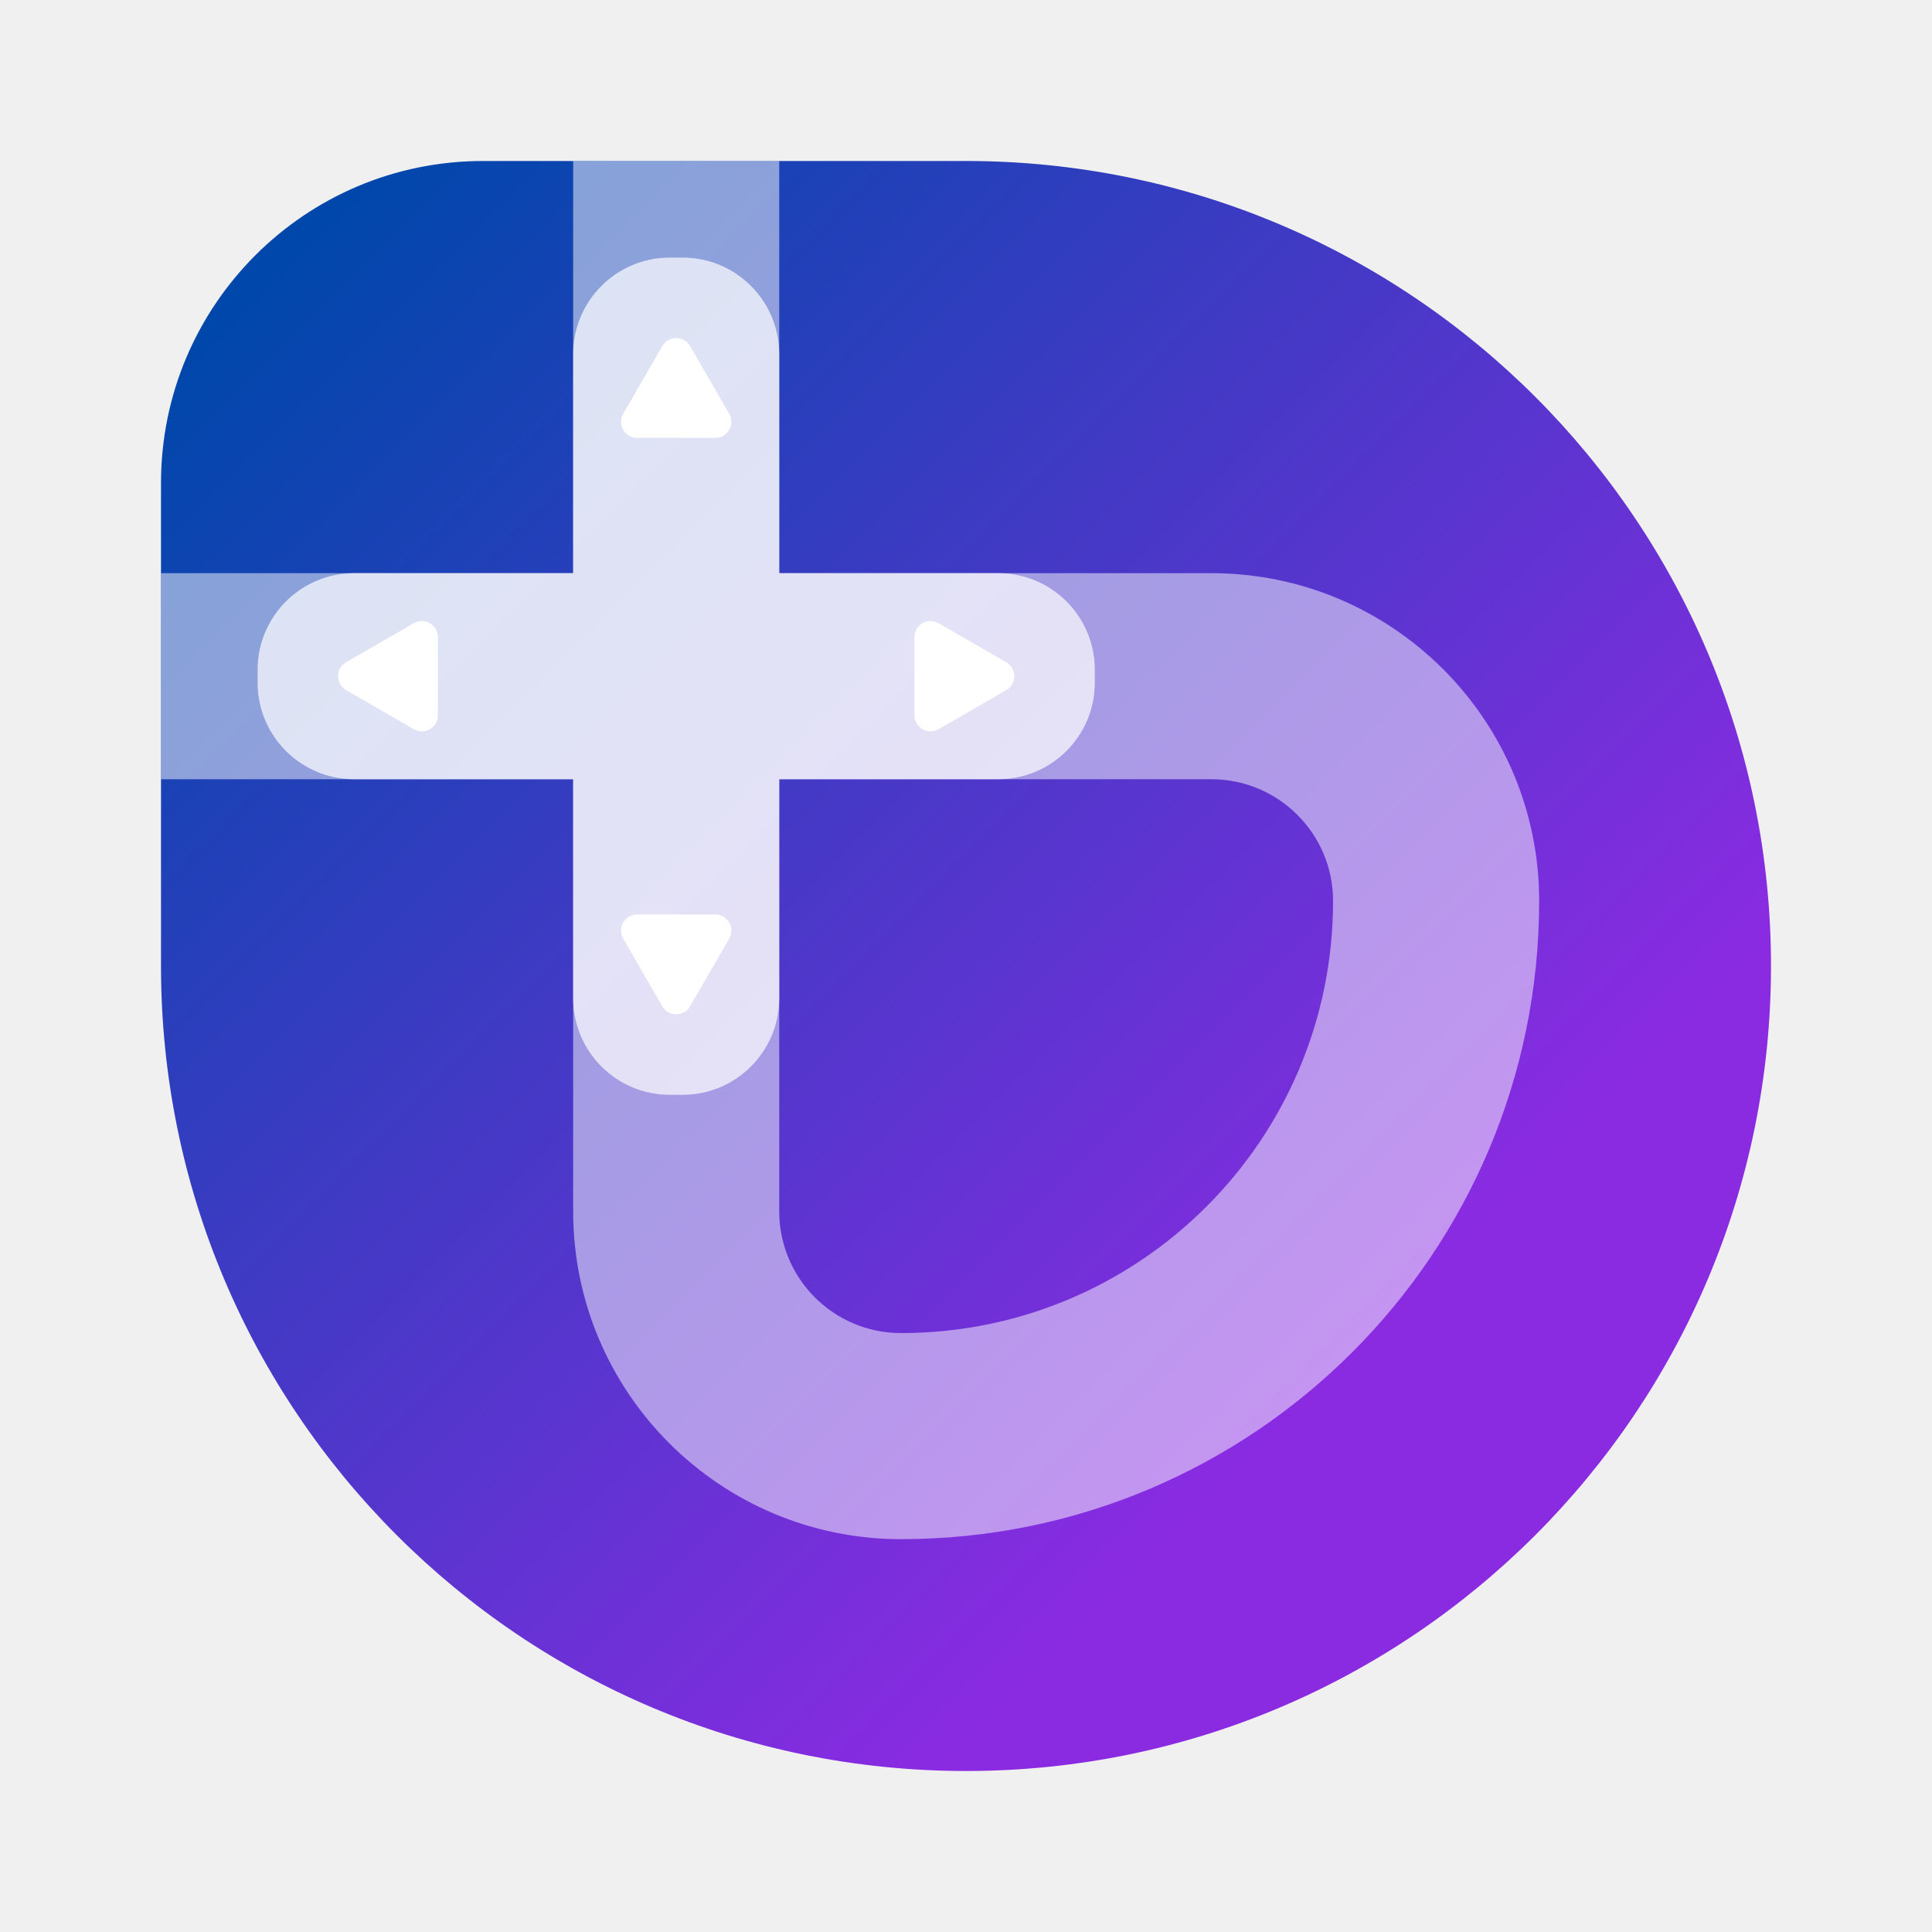
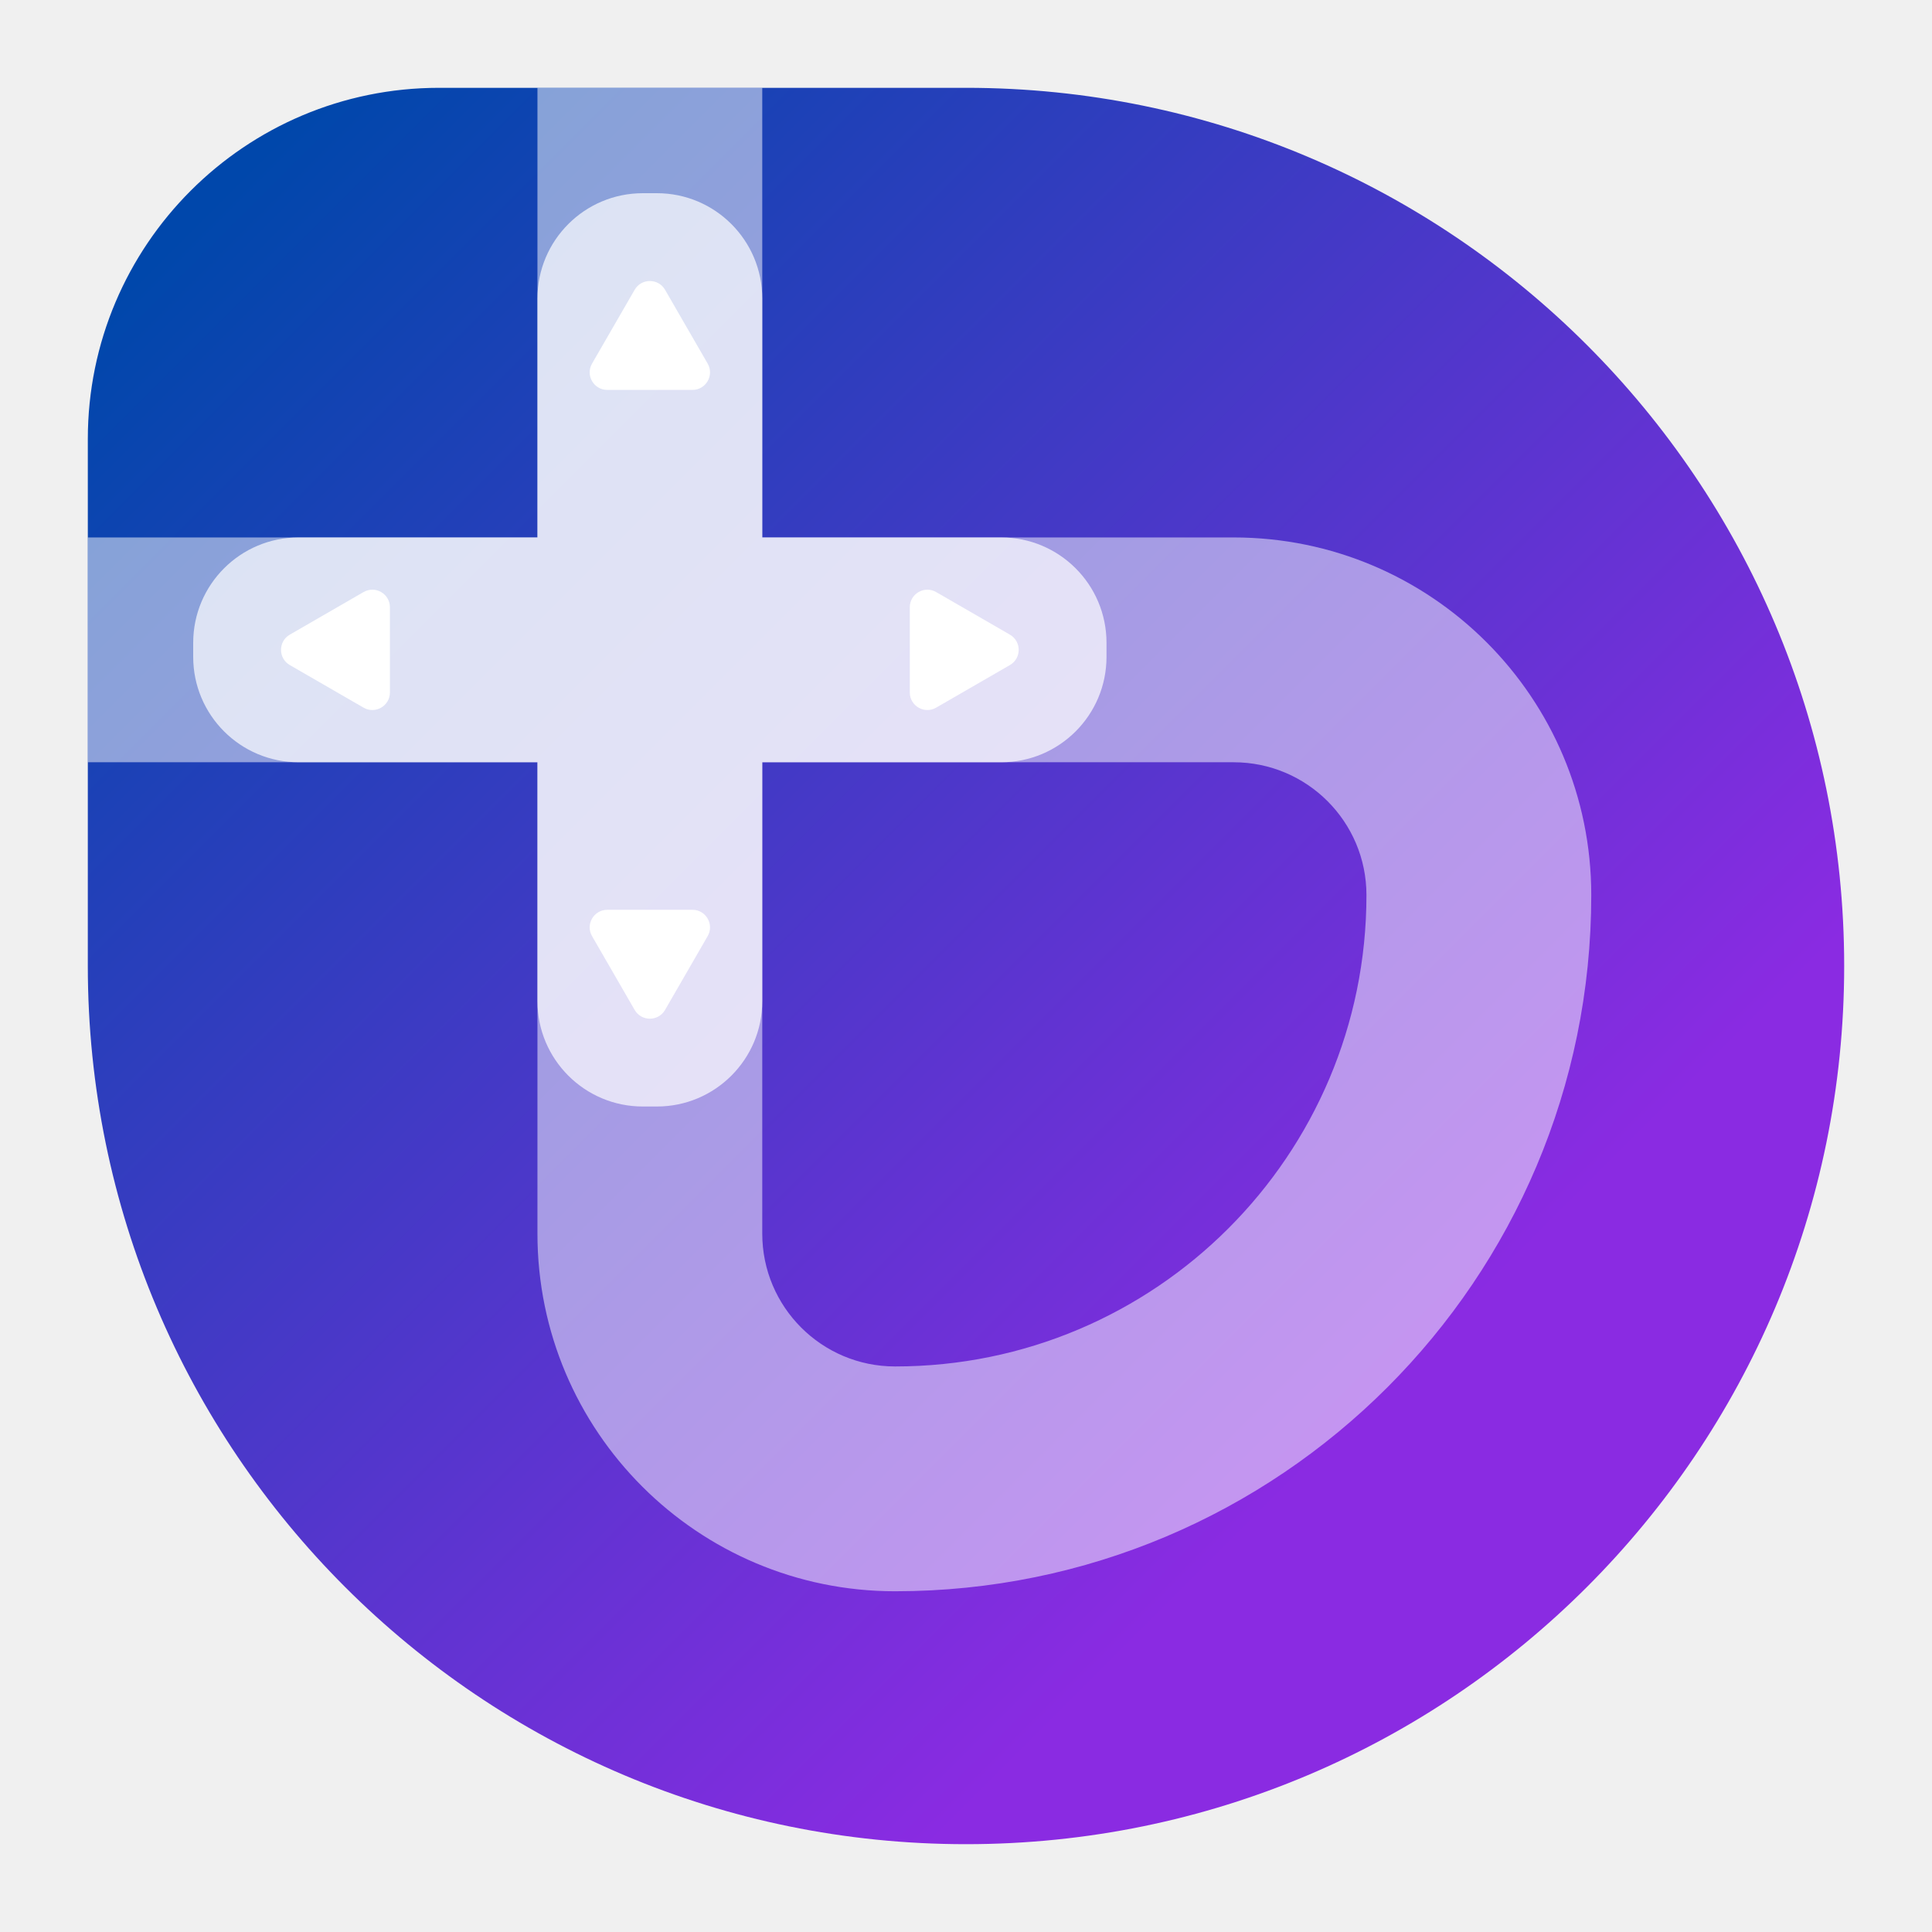
- <svg xmlns="http://www.w3.org/2000/svg" width="600" height="600" viewBox="0 0 600 600" fill="none" version="1.1" id="svg8">
+ <svg xmlns="http://www.w3.org/2000/svg" width="600" height="600" viewBox="25 25 550 550" fill="none" version="1.1" id="svg8">
  <path d="M 50,150 C 50,94.772 94.772,50 150,50 h 150 c 138.071,0 250,111.929 250,250 v 0 c 0,138.071 -111.929,250 -250,250 v 0 C 161.929,550 50,438.071 50,300 Z" fill="url(#paint0_linear_1016_105)" id="path1" style="fill:url(#paint0_linear_1016_105)" />
  <path fill-rule="evenodd" clip-rule="evenodd" d="m 178,50 h 64 V 178 H 376.185 C 432.416,178 478,223.584 478,279.815 478,389.269 389.27,478 279.815,478 223.584,478 178,432.416 178,376.185 V 242 H 50 v -64 h 128 z m 64,192 V 376.185 C 242,397.07 258.93,414 279.815,414 353.923,414 414,353.923 414,279.815 414,258.93 397.07,242 376.185,242 Z" fill="#ffffff" fill-opacity="0.5" id="path2" />
  <path d="M 242,110 C 242,93.431 228.569,80 212,80 h -4 c -16.569,0 -30,13.431 -30,30 v 68 h -68 c -16.569,0 -30,13.431 -30,30 v 4 c 0,16.569 13.431,30 30,30 h 68 v 68 c 0,16.569 13.431,30 30,30 h 4 c 16.569,0 30,-13.431 30,-30 v -68 h 68 c 16.569,0 30,-13.431 30,-30 v -4 c 0,-16.569 -13.431,-30 -30,-30 h -68 z" fill="#ffffff" fill-opacity="0.7" id="path3" />
  <path d="m 312.5,205.67 c 3.333,1.924 3.333,6.736 0,8.66 l -21,12.124 c -3.333,1.925 -7.5,-0.481 -7.5,-4.33 v -24.248 c 0,-3.849 4.167,-6.255 7.5,-4.33 z" fill="#ffffff" id="path4" />
  <path d="m 214.33,312.5 c -1.924,3.333 -6.736,3.333 -8.66,0 l -12.124,-21 c -1.925,-3.333 0.481,-7.5 4.33,-7.5 h 24.248 c 3.849,0 6.255,4.167 4.33,7.5 z" fill="#ffffff" id="path5" />
  <path d="m 205.67,107.5 c 1.924,-3.333 6.736,-3.333 8.66,0 l 12.124,21 c 1.925,3.333 -0.481,7.5 -4.33,7.5 h -24.248 c -3.849,0 -6.255,-4.167 -4.33,-7.5 z" fill="#ffffff" id="path6" />
  <path d="m 107.5,214.33 c -3.333,-1.924 -3.333,-6.736 0,-8.66 l 21,-12.124 c 3.333,-1.925 7.5,0.481 7.5,4.33 v 24.248 c 0,3.849 -4.167,6.255 -7.5,4.33 z" fill="#ffffff" id="path7" />
  <defs id="defs8">
    <linearGradient id="paint0_linear_1016_105" x1="50" y1="50" x2="550" y2="550" gradientUnits="userSpaceOnUse">
      <stop offset="0.068" stop-color="#0047AB" id="stop7" />
      <stop offset="0.741" stop-color="#8A2BE2" id="stop8" />
    </linearGradient>
  </defs>
</svg>
